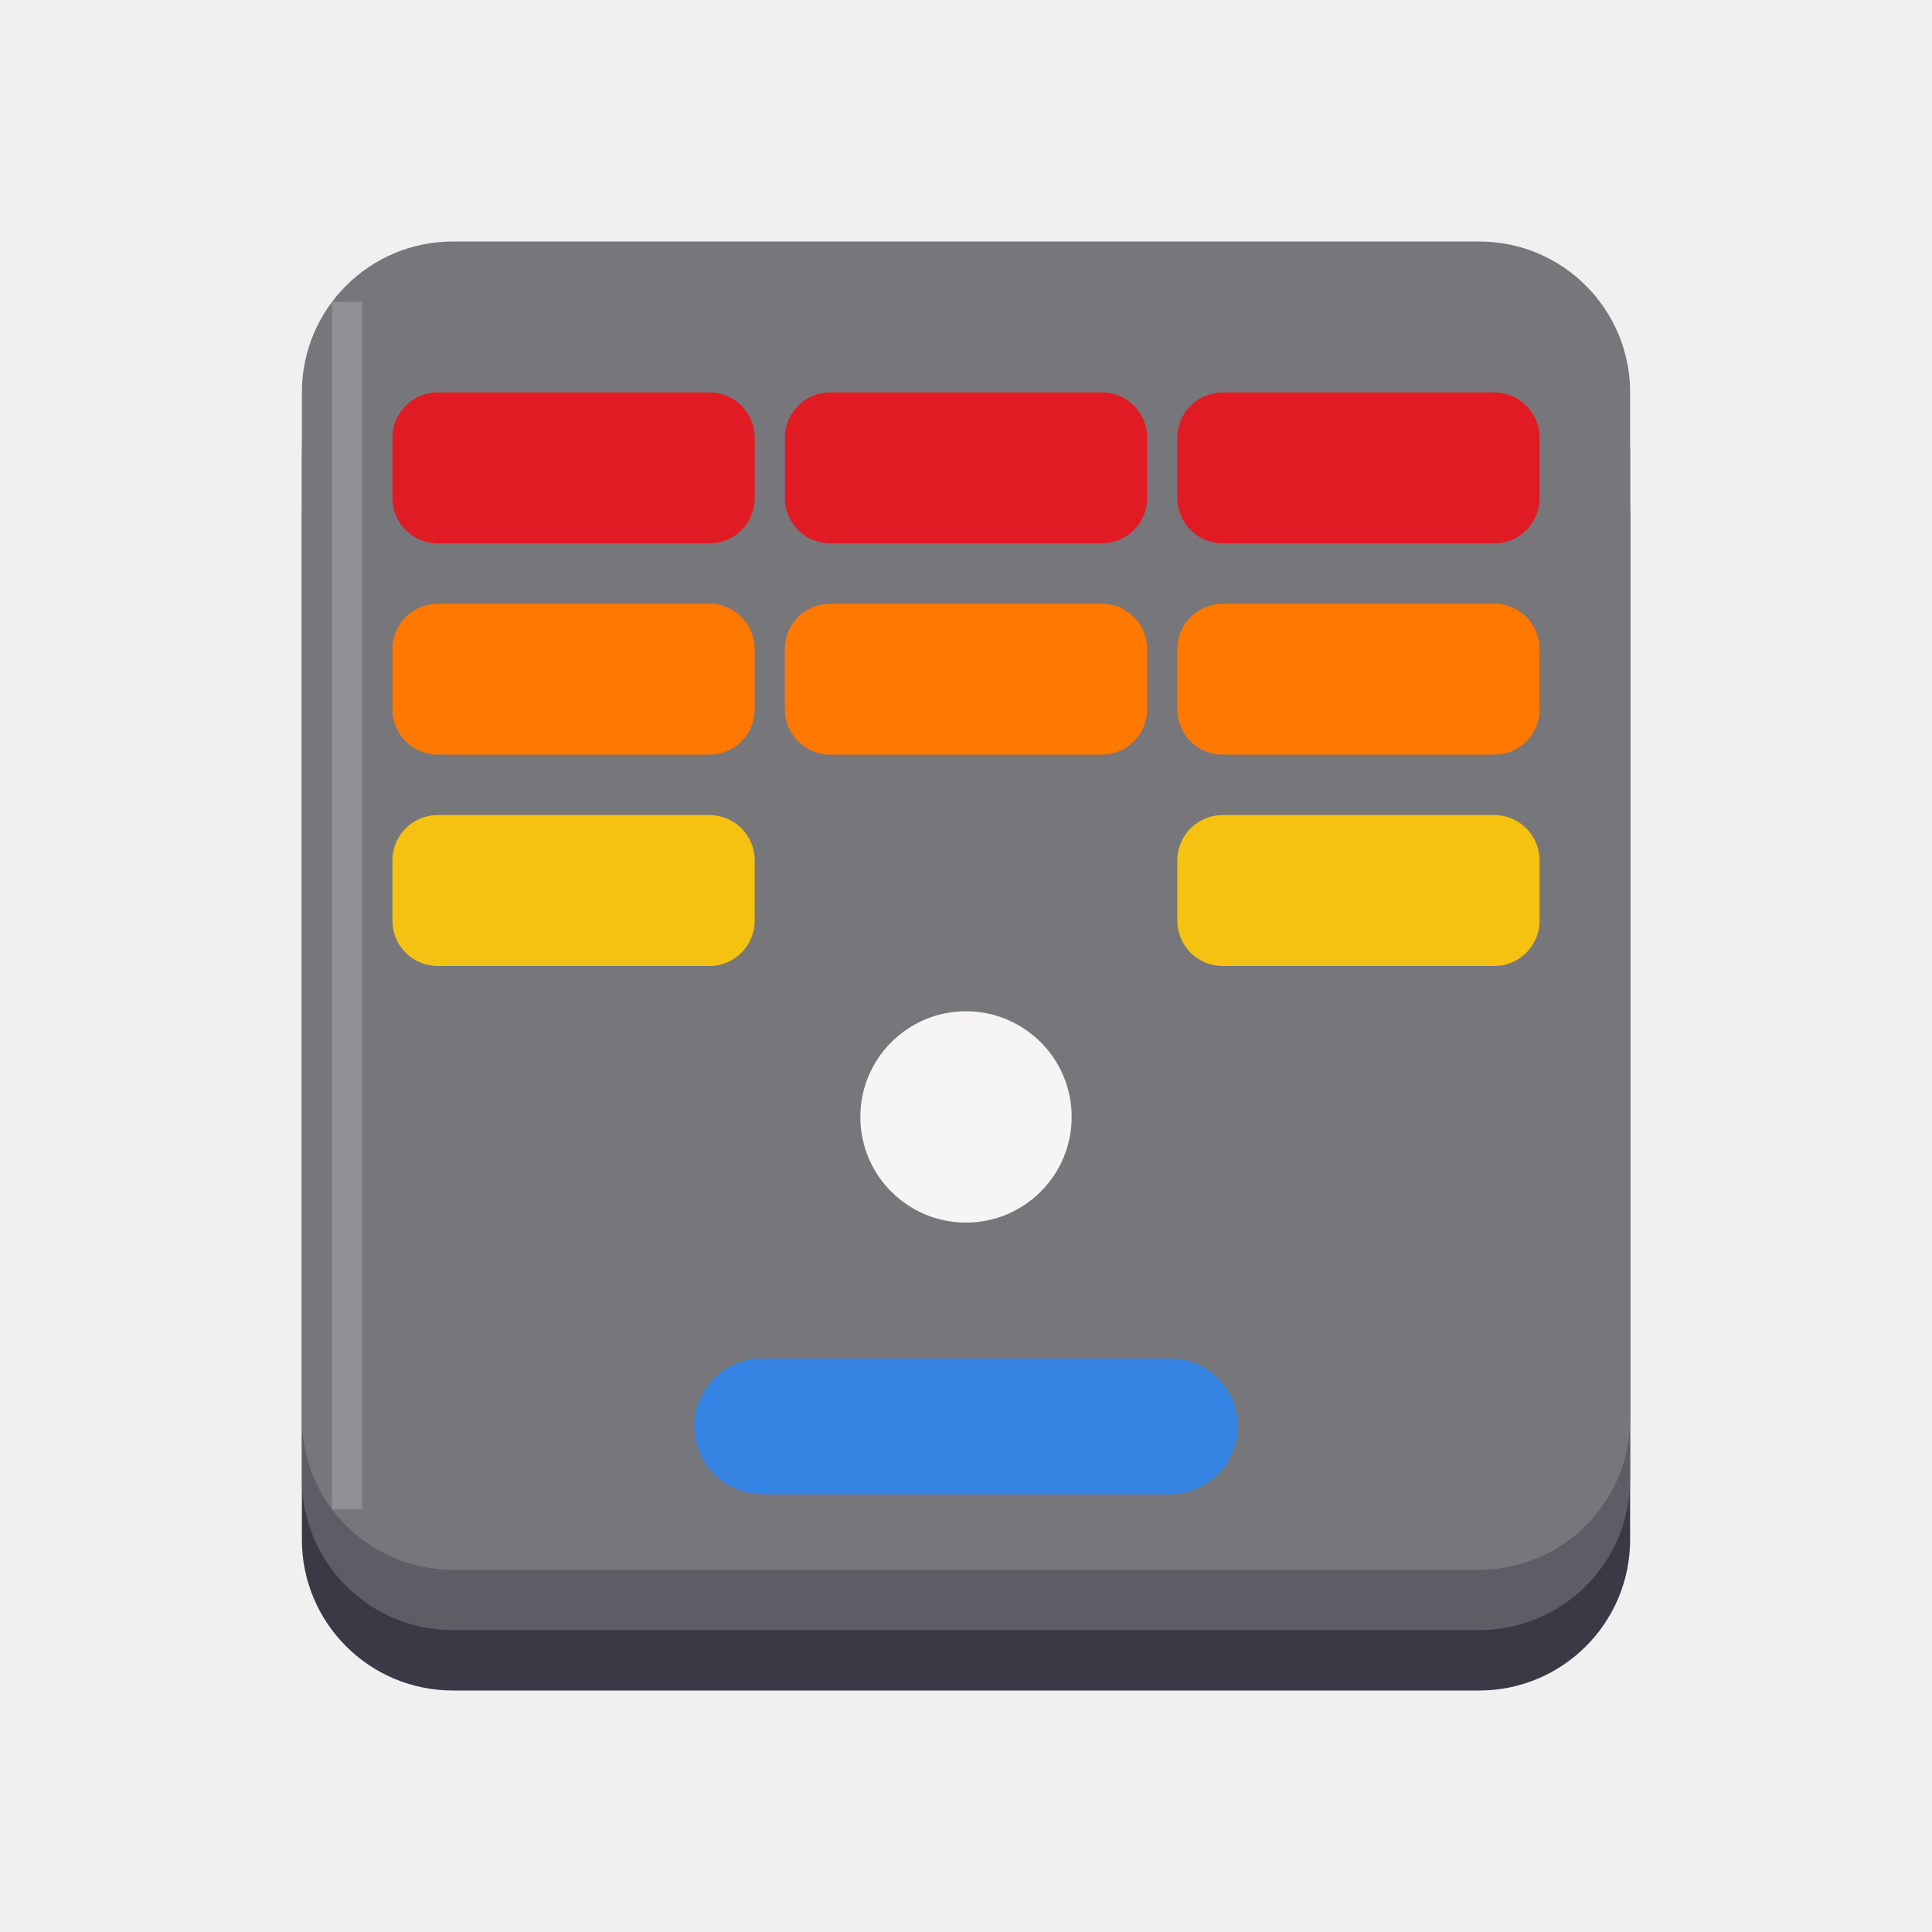
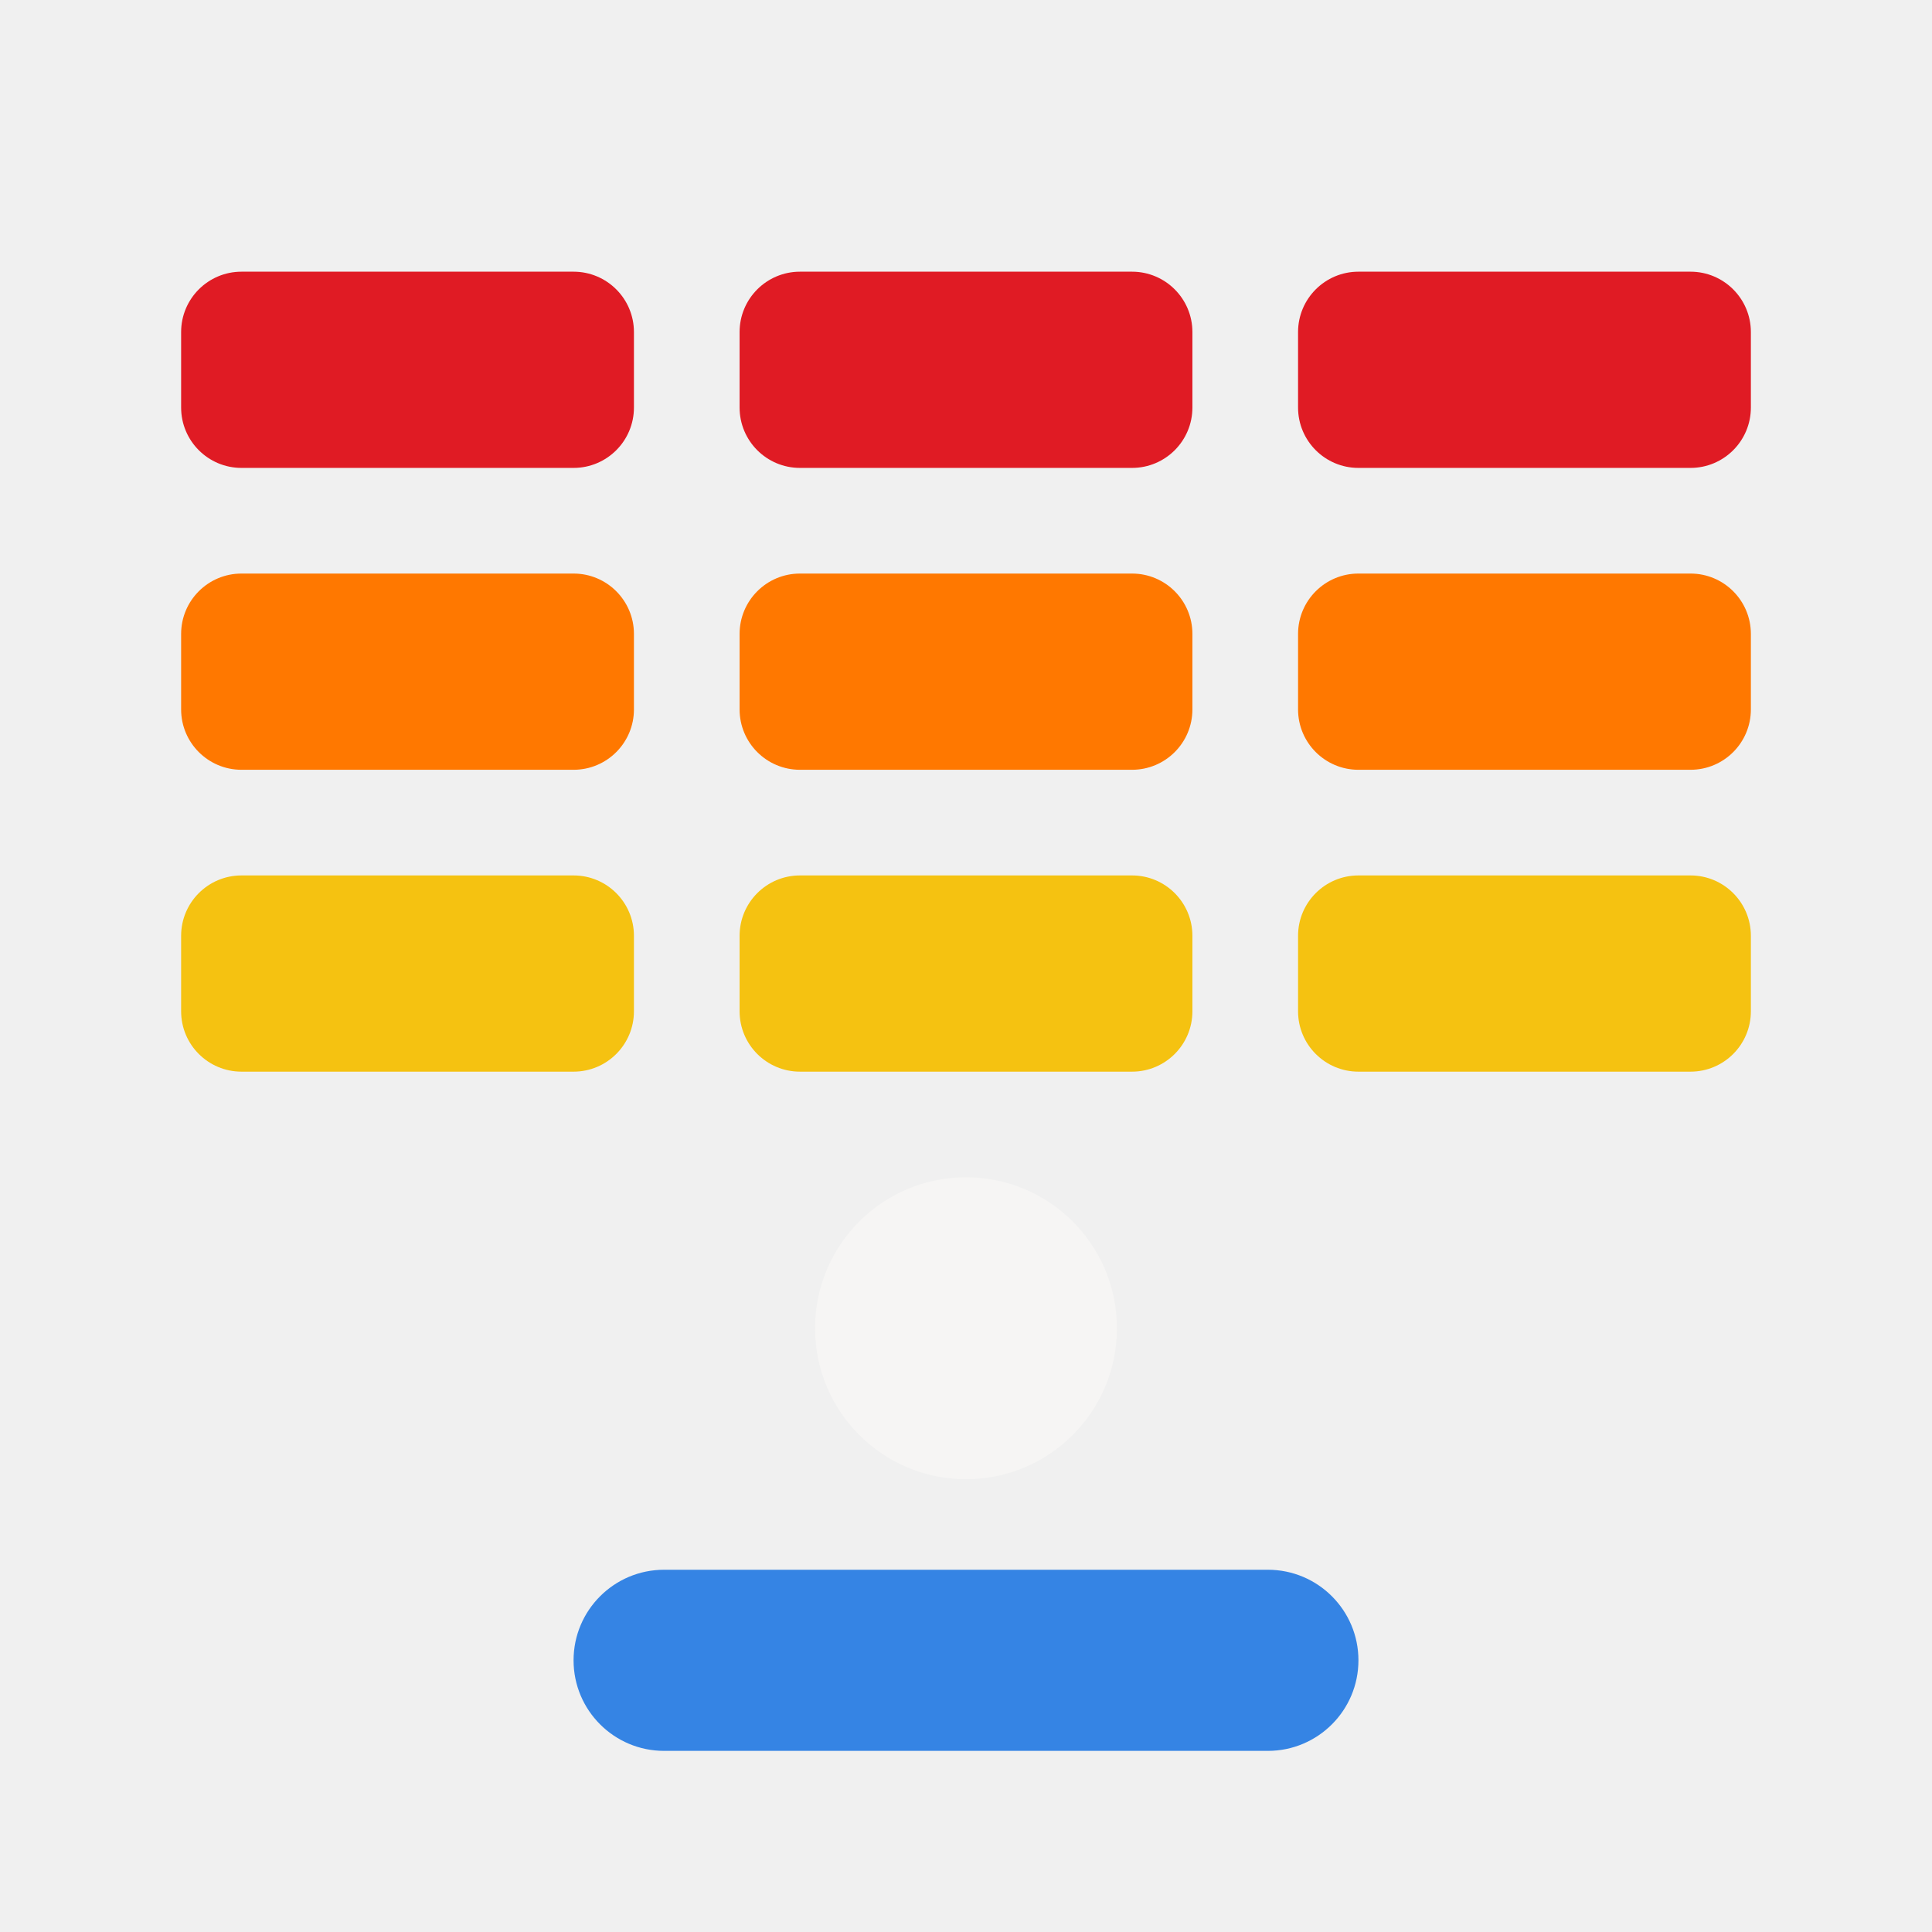
<svg xmlns="http://www.w3.org/2000/svg" width="128" height="128" viewBox="0 0 128 128">
-   <rect x="20" y="24" width="88" height="88" rx="10" fill="#3d3846" />
-   <rect x="20" y="20" width="88" height="88" rx="10" fill="#5e5c64" />
-   <rect x="20" y="16" width="88" height="88" rx="10" fill="#77767b" />
-   <rect x="22" y="20" width="2" height="80" fill="#ffffff" opacity="0.187" />
  <g>
-     <rect x="26" y="26" width="24" height="10" rx="3" fill="#e01b24" />
-     <rect x="52" y="26" width="24" height="10" rx="3" fill="#e01b24" />
-     <rect x="78" y="26" width="24" height="10" rx="3" fill="#e01b24" />
-     <rect x="26" y="40" width="24" height="10" rx="3" fill="#ff7800" />
-     <rect x="52" y="40" width="24" height="10" rx="3" fill="#ff7800" />
-     <rect x="78" y="40" width="24" height="10" rx="3" fill="#ff7800" />
-     <rect x="26" y="54" width="24" height="10" rx="3" fill="#f5c211" />
-     <rect x="78" y="54" width="24" height="10" rx="3" fill="#f5c211" />
+     <rect x="12" y="18" width="30" height="13" rx="4" fill="#e01b24" />
+     <rect x="49" y="18" width="30" height="13" rx="4" fill="#e01b24" />
+     <rect x="86" y="18" width="30" height="13" rx="4" fill="#e01b24" />
+     <rect x="12" y="38" width="30" height="13" rx="4" fill="#ff7800" />
+     <rect x="49" y="38" width="30" height="13" rx="4" fill="#ff7800" />
+     <rect x="86" y="38" width="30" height="13" rx="4" fill="#ff7800" />
+     <rect x="12" y="58" width="30" height="13" rx="4" fill="#f5c211" />
+     <rect x="49" y="58" width="30" height="13" rx="4" fill="#f5c211" />
+     <rect x="86" y="58" width="30" height="13" rx="4" fill="#f5c211" />
  </g>
-   <circle cx="64" cy="74" r="7" fill="#f6f5f4" />
-   <rect x="46" y="90" width="36" height="9" rx="4.5" fill="#3584e4" />
+   <circle cx="64" cy="88" r="10" fill="#f6f5f4" />
+   <rect x="38" y="104" width="52" height="12" rx="6" fill="#3584e4" />
</svg>
